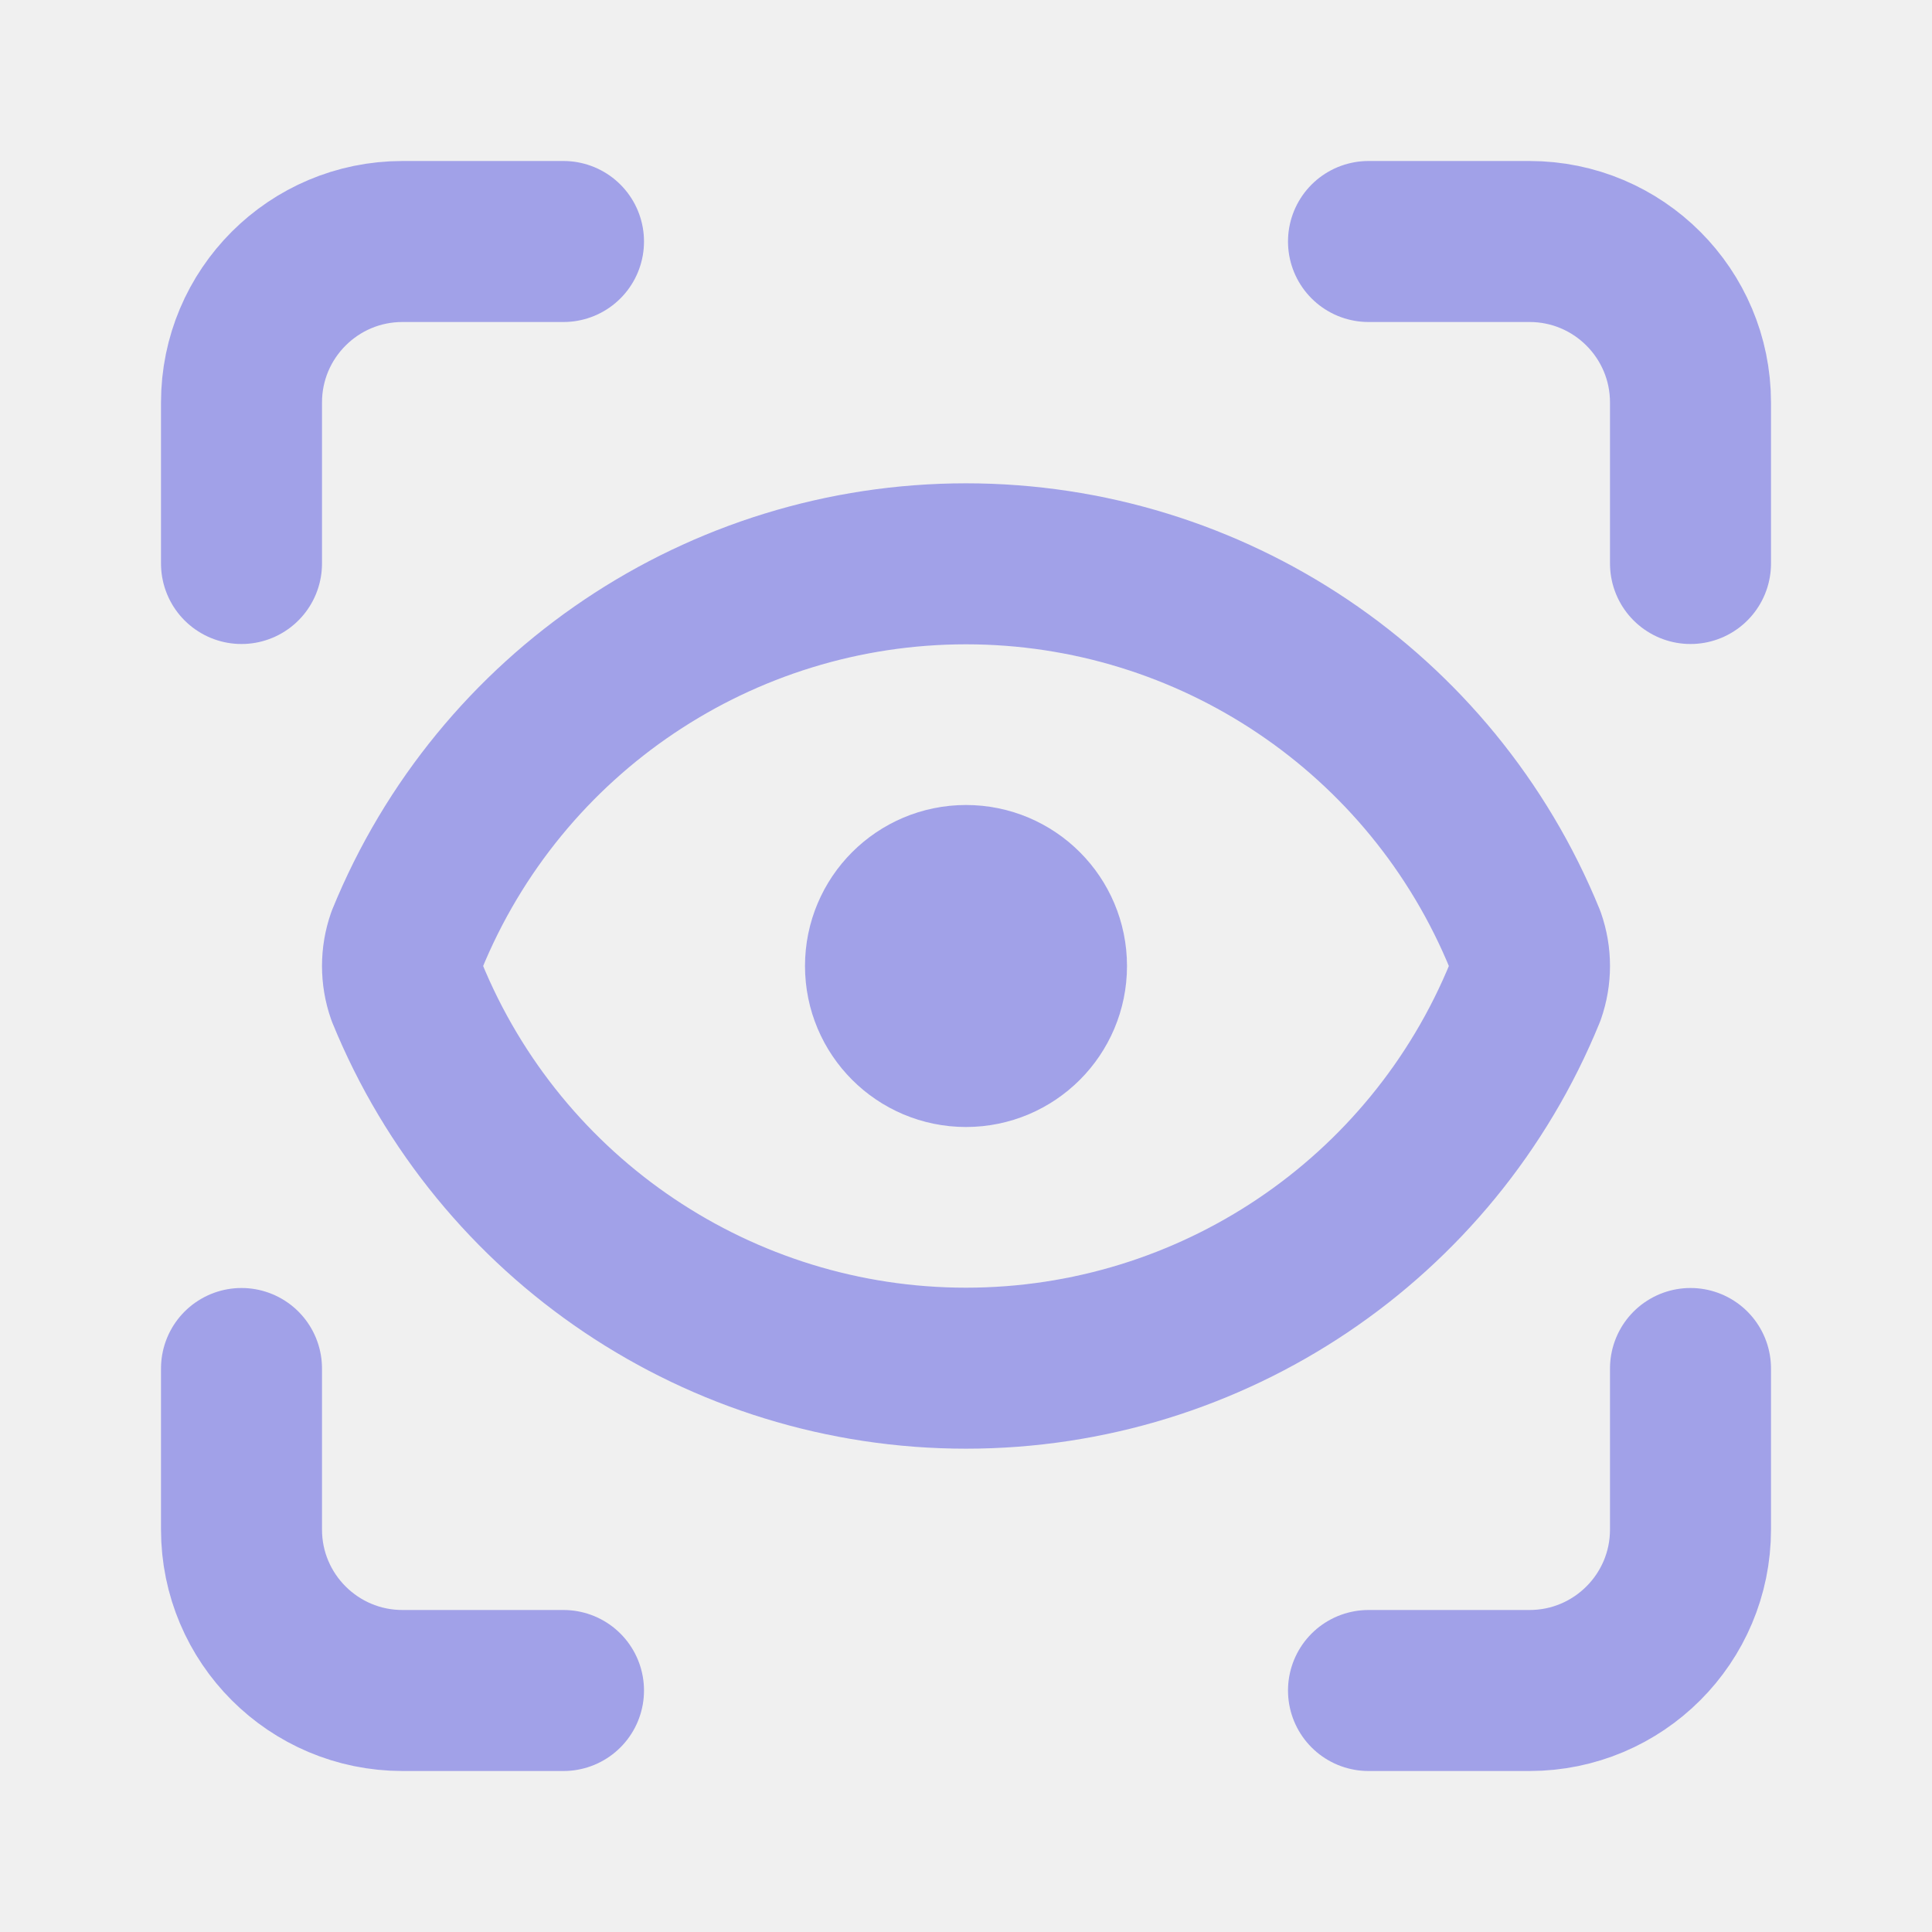
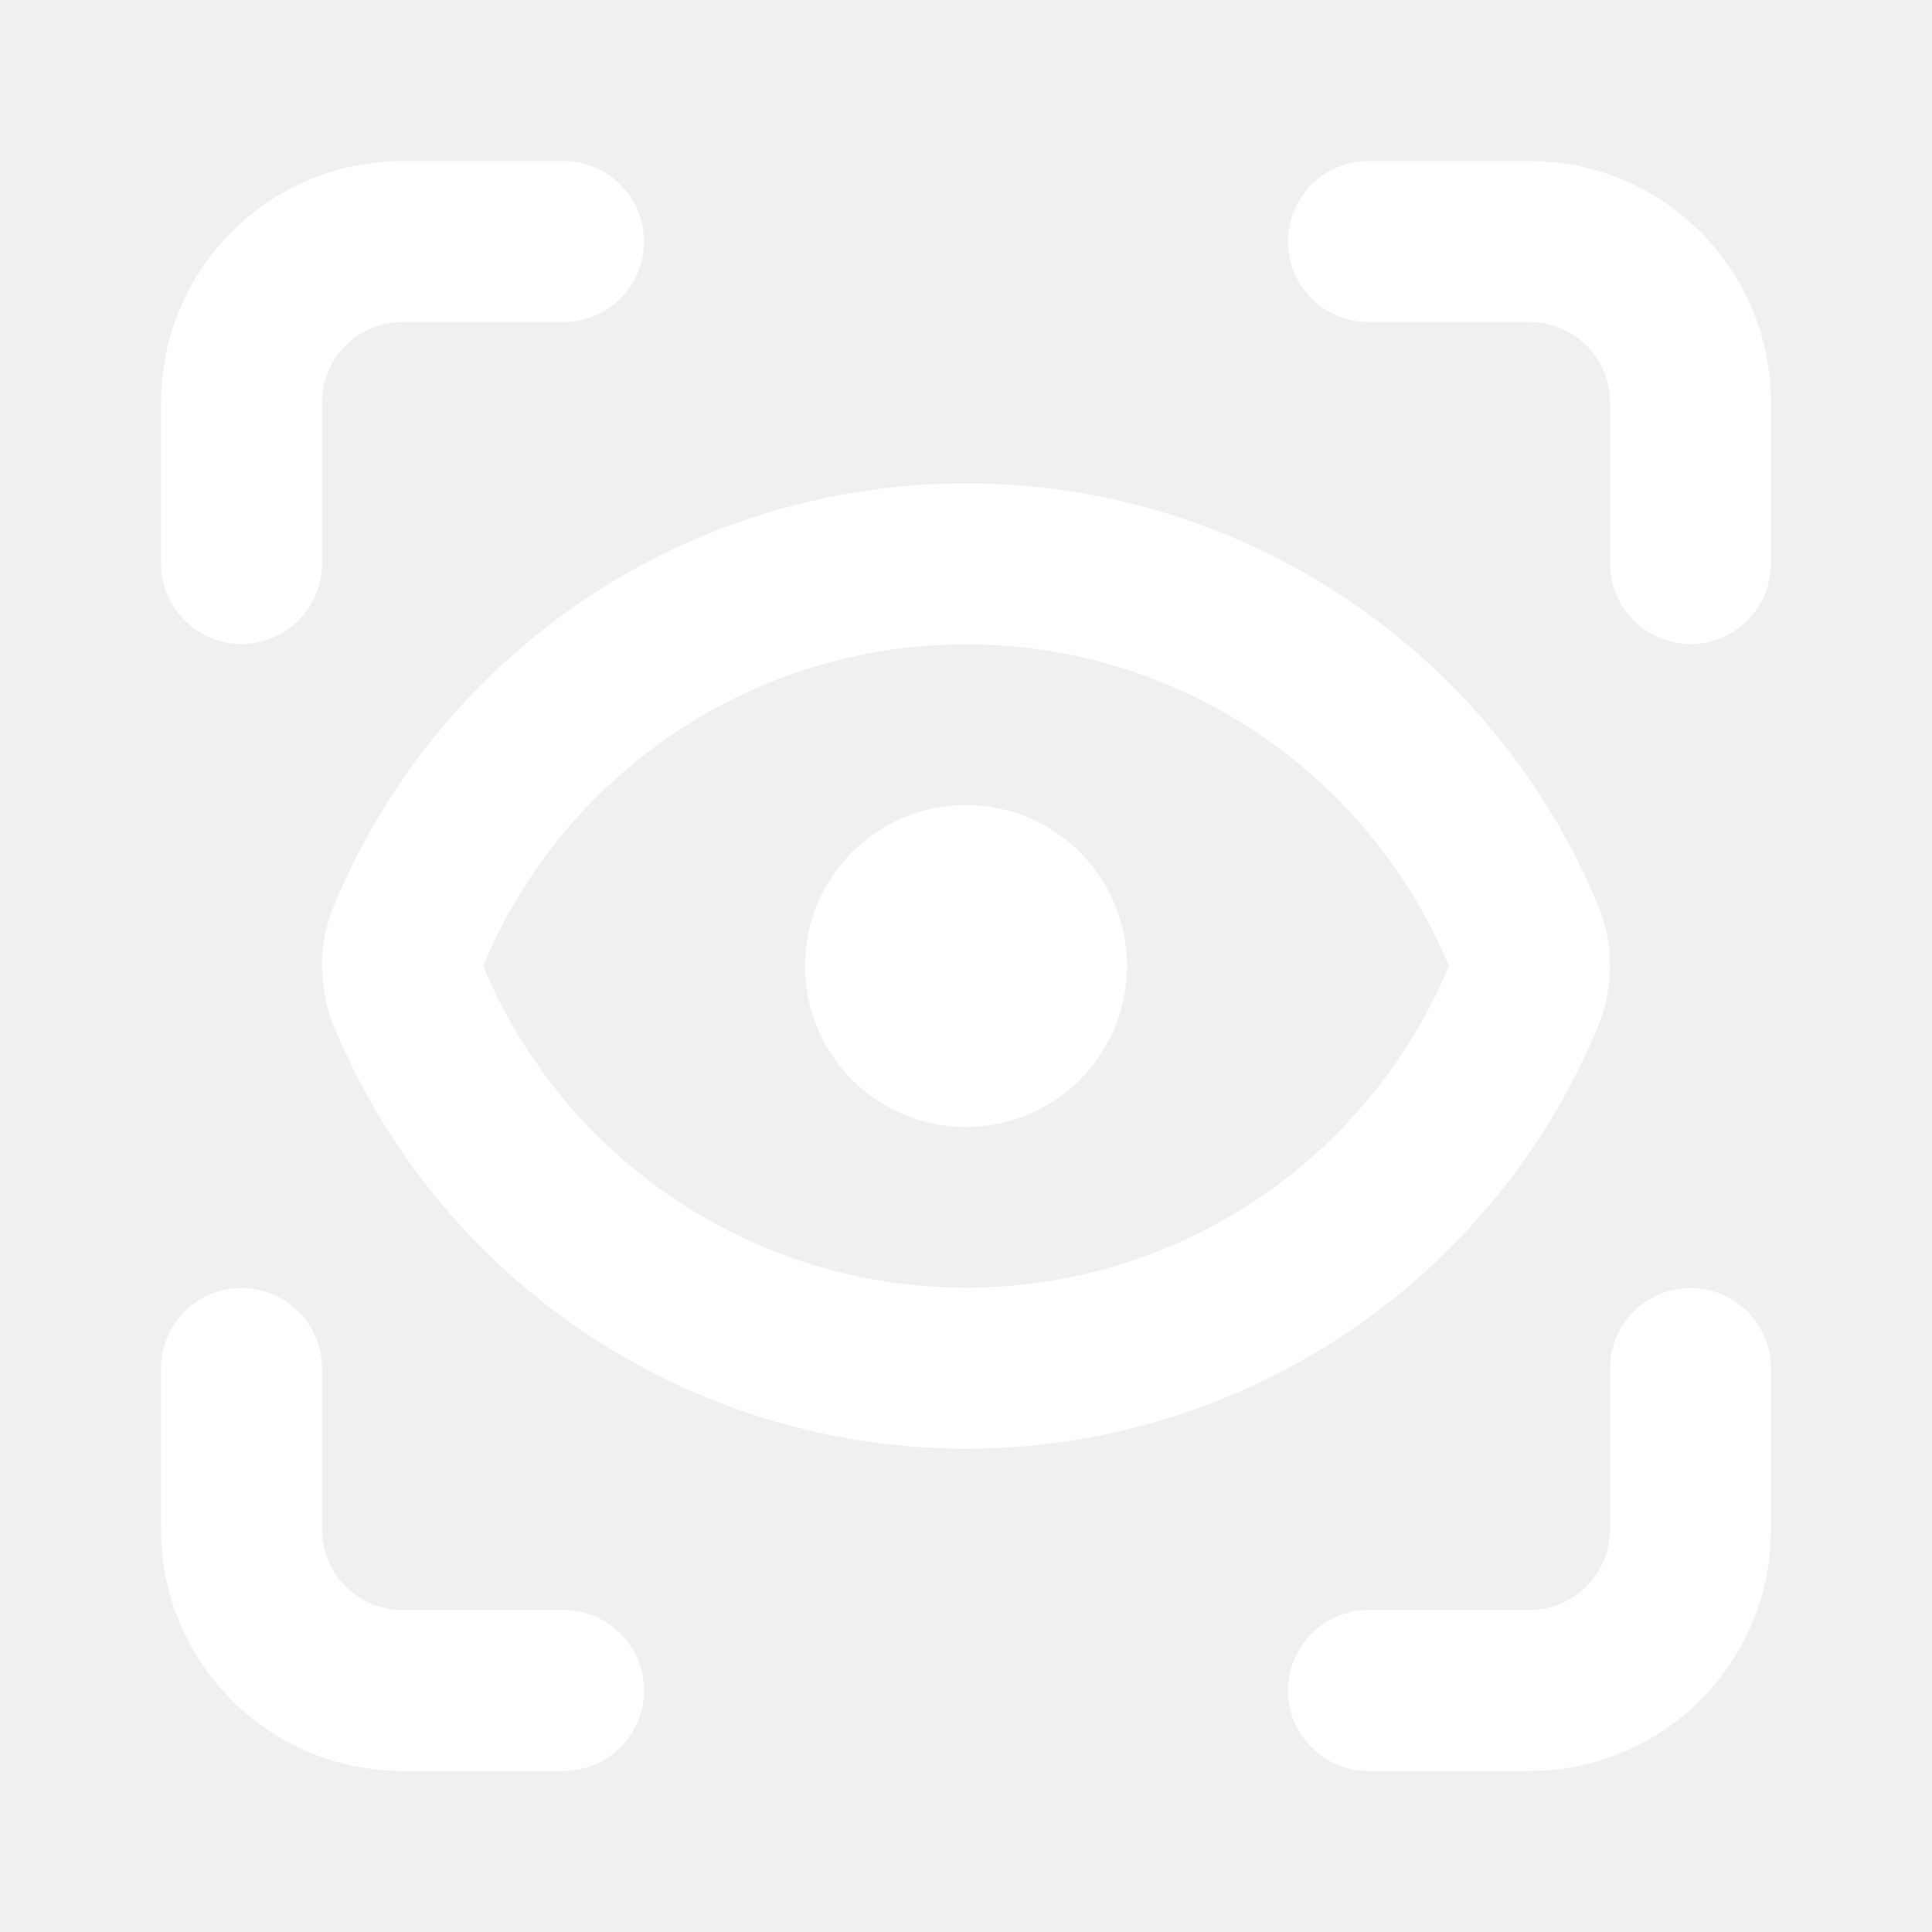
- <svg xmlns="http://www.w3.org/2000/svg" width="24" height="24" viewBox="0 0 24 24" fill="none" stroke="#A1A1E8" stroke-width="2" stroke-linecap="round" stroke-linejoin="round" class="lucide lucide-scan-eye-icon lucide-scan-eye">
+ <svg xmlns="http://www.w3.org/2000/svg" width="24" height="24" viewBox="0 0 24 24" fill="none" stroke="#FFFFFF" stroke-width="2" stroke-linecap="round" stroke-linejoin="round" class="lucide lucide-scan-eye-icon lucide-scan-eye">
  <path d="M3 7V5a2 2 0 0 1 2-2h2" />
  <path d="M17 3h2a2 2 0 0 1 2 2v2" />
  <path d="M21 17v2a2 2 0 0 1-2 2h-2" />
  <path d="M7 21H5a2 2 0 0 1-2-2v-2" />
  <circle cx="12" cy="12" r="1" />
  <path d="M18.944 12.33a1 1 0 0 0 0-.66 7.5 7.5 0 0 0-13.888 0 1 1 0 0 0 0 .66 7.5 7.5 0 0 0 13.888 0" />
</svg>
